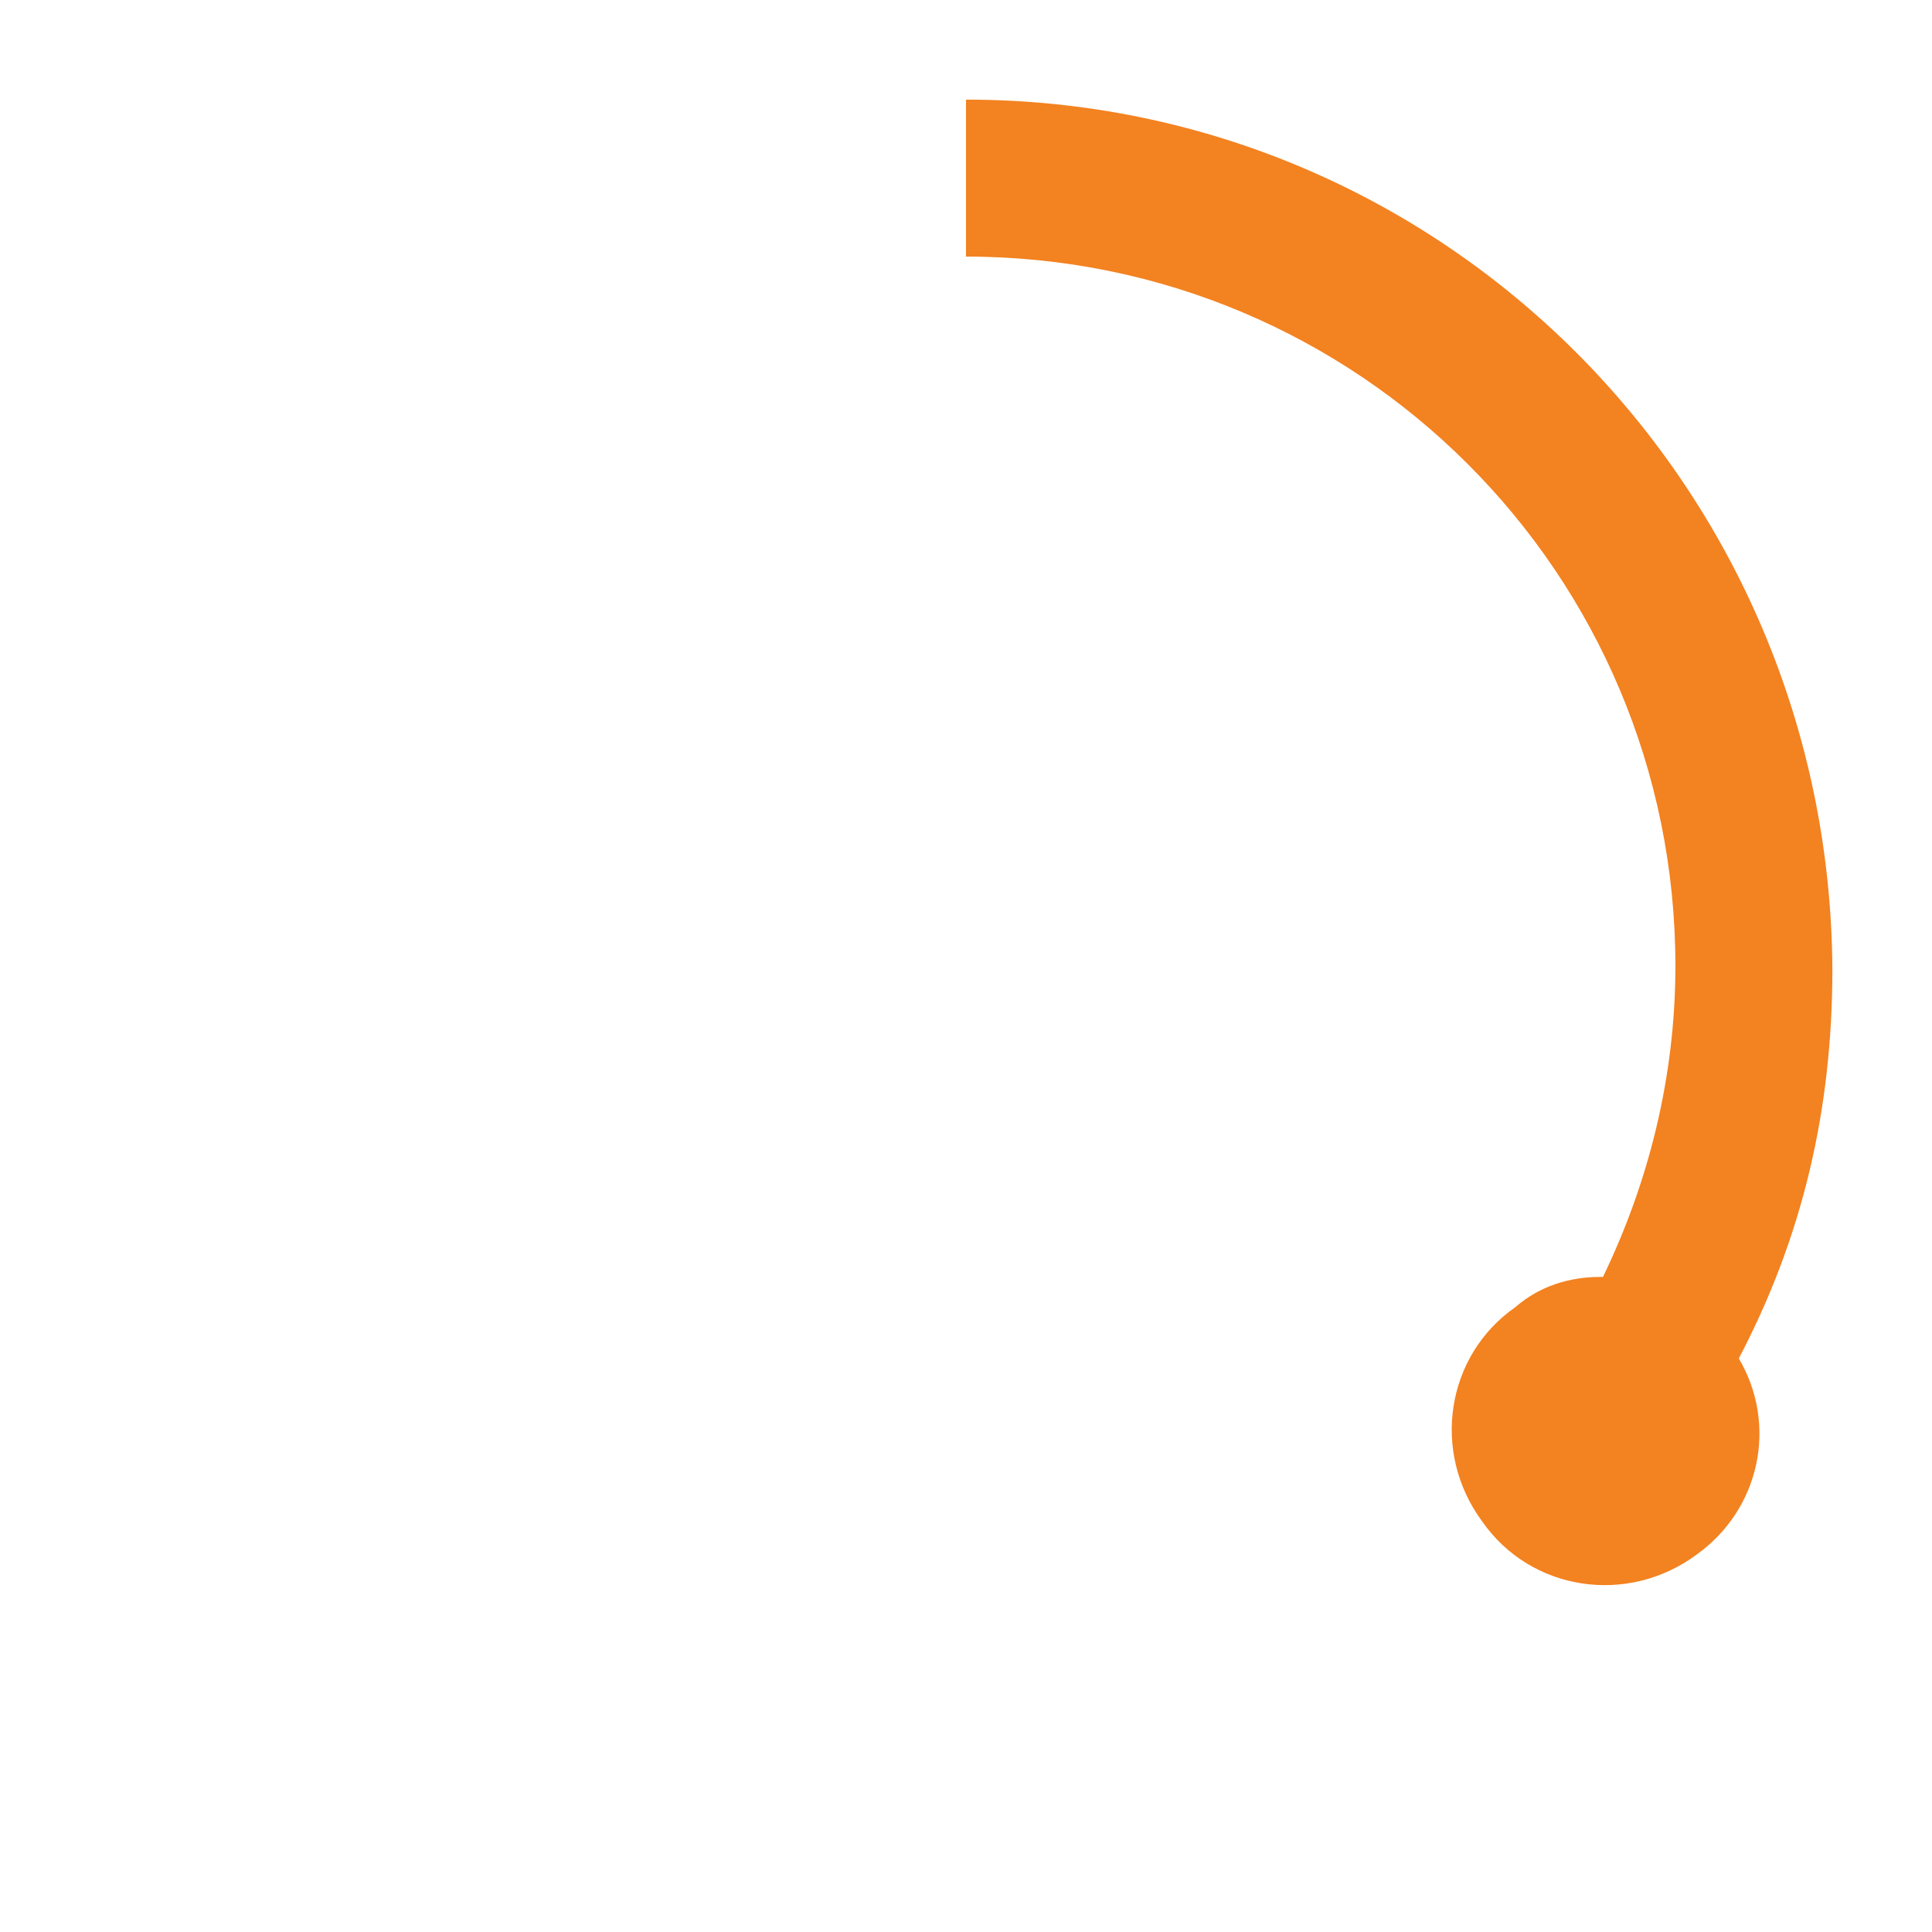
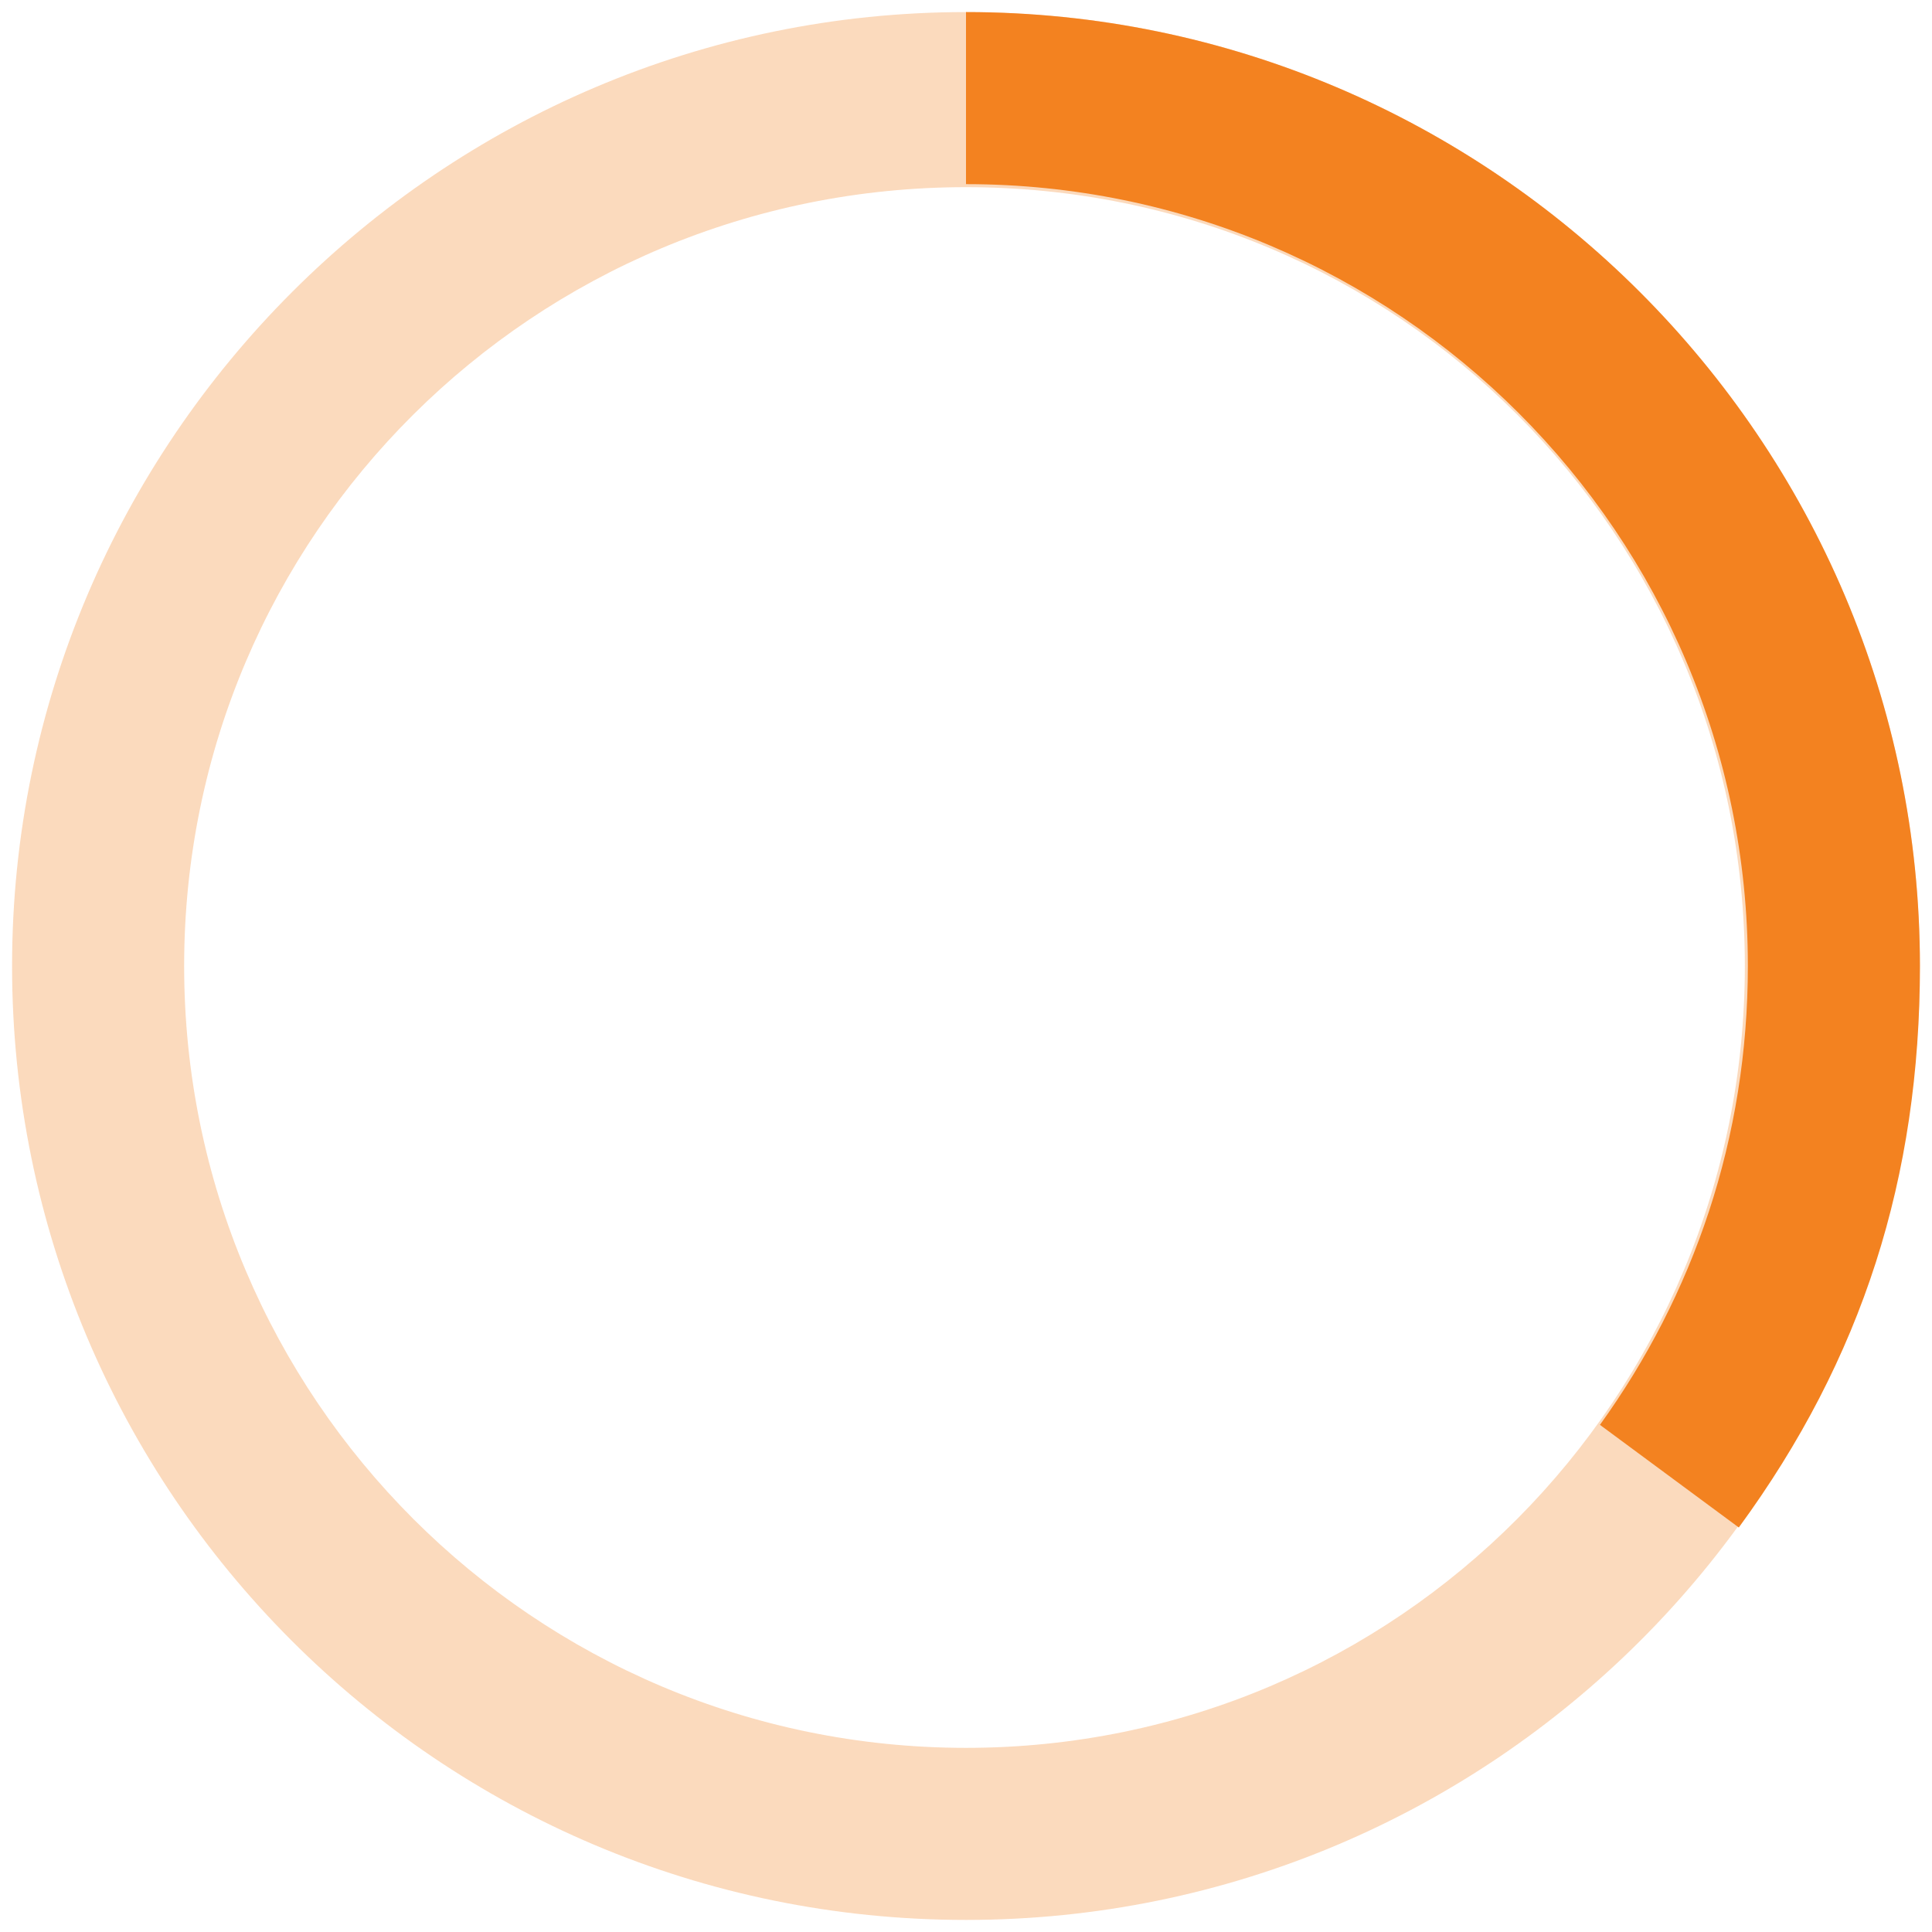
<svg xmlns="http://www.w3.org/2000/svg" version="1.1" id="Layer_1" x="0px" y="0px" viewBox="0 0 64 64" style="enable-background:new 0 0 64 64;" xml:space="preserve">
  <style type="text/css">
- 	.st0{fill:#F38220;}
+ 	.st0{opacity:0.3;fill:#F38220;enable-background:new    ;}
+ 	.st1{fill:#F38220;}
</style>
-   <path class="st0" d="M60.7,32.1C60.6,16.1,47.8,3.3,32,3.3v5.2C45,8.5,55.5,19,55.5,32c0,3.7-0.9,7.2-2.4,10.3c0,0-0.1,0-0.1,0  c-1,0-2,0.3-2.8,1c-2.3,1.6-2.8,4.8-1.1,7.1c1.6,2.3,4.8,2.8,7.1,1.1c2.1-1.5,2.7-4.3,1.4-6.5C59.7,41,60.7,36.8,60.7,32.1z   M55.1,48.9C55.1,48.9,55.1,48.9,55.1,48.9L55.1,48.9L55.1,48.9z" />
+   <path class="st0" d="M32,0.4C14.6,0.4,0.4,14.6,0.4,32S14.5,63.6,32,63.6c17.4,0,31.6-14.1,31.6-31.6C63.6,14.6,49.4,0.4,32,0.4z   M32,57.9C17.7,57.9,6.1,46.3,6.1,32S17.7,6.2,32,6.2S57.8,17.7,57.8,32S46.3,57.9,32,57.9z" />
+   <g>
+     <path class="st1" d="M32,0.4v5.7c14.3,0,25.9,11.6,25.9,25.9c0,5.7-1.8,10.9-4.9,15.2l4.6,3.4c4.1-5.6,6-11.6,6-18.6   C63.6,14.6,49.4,0.4,32,0.4z" />
+   </g>
</svg>
